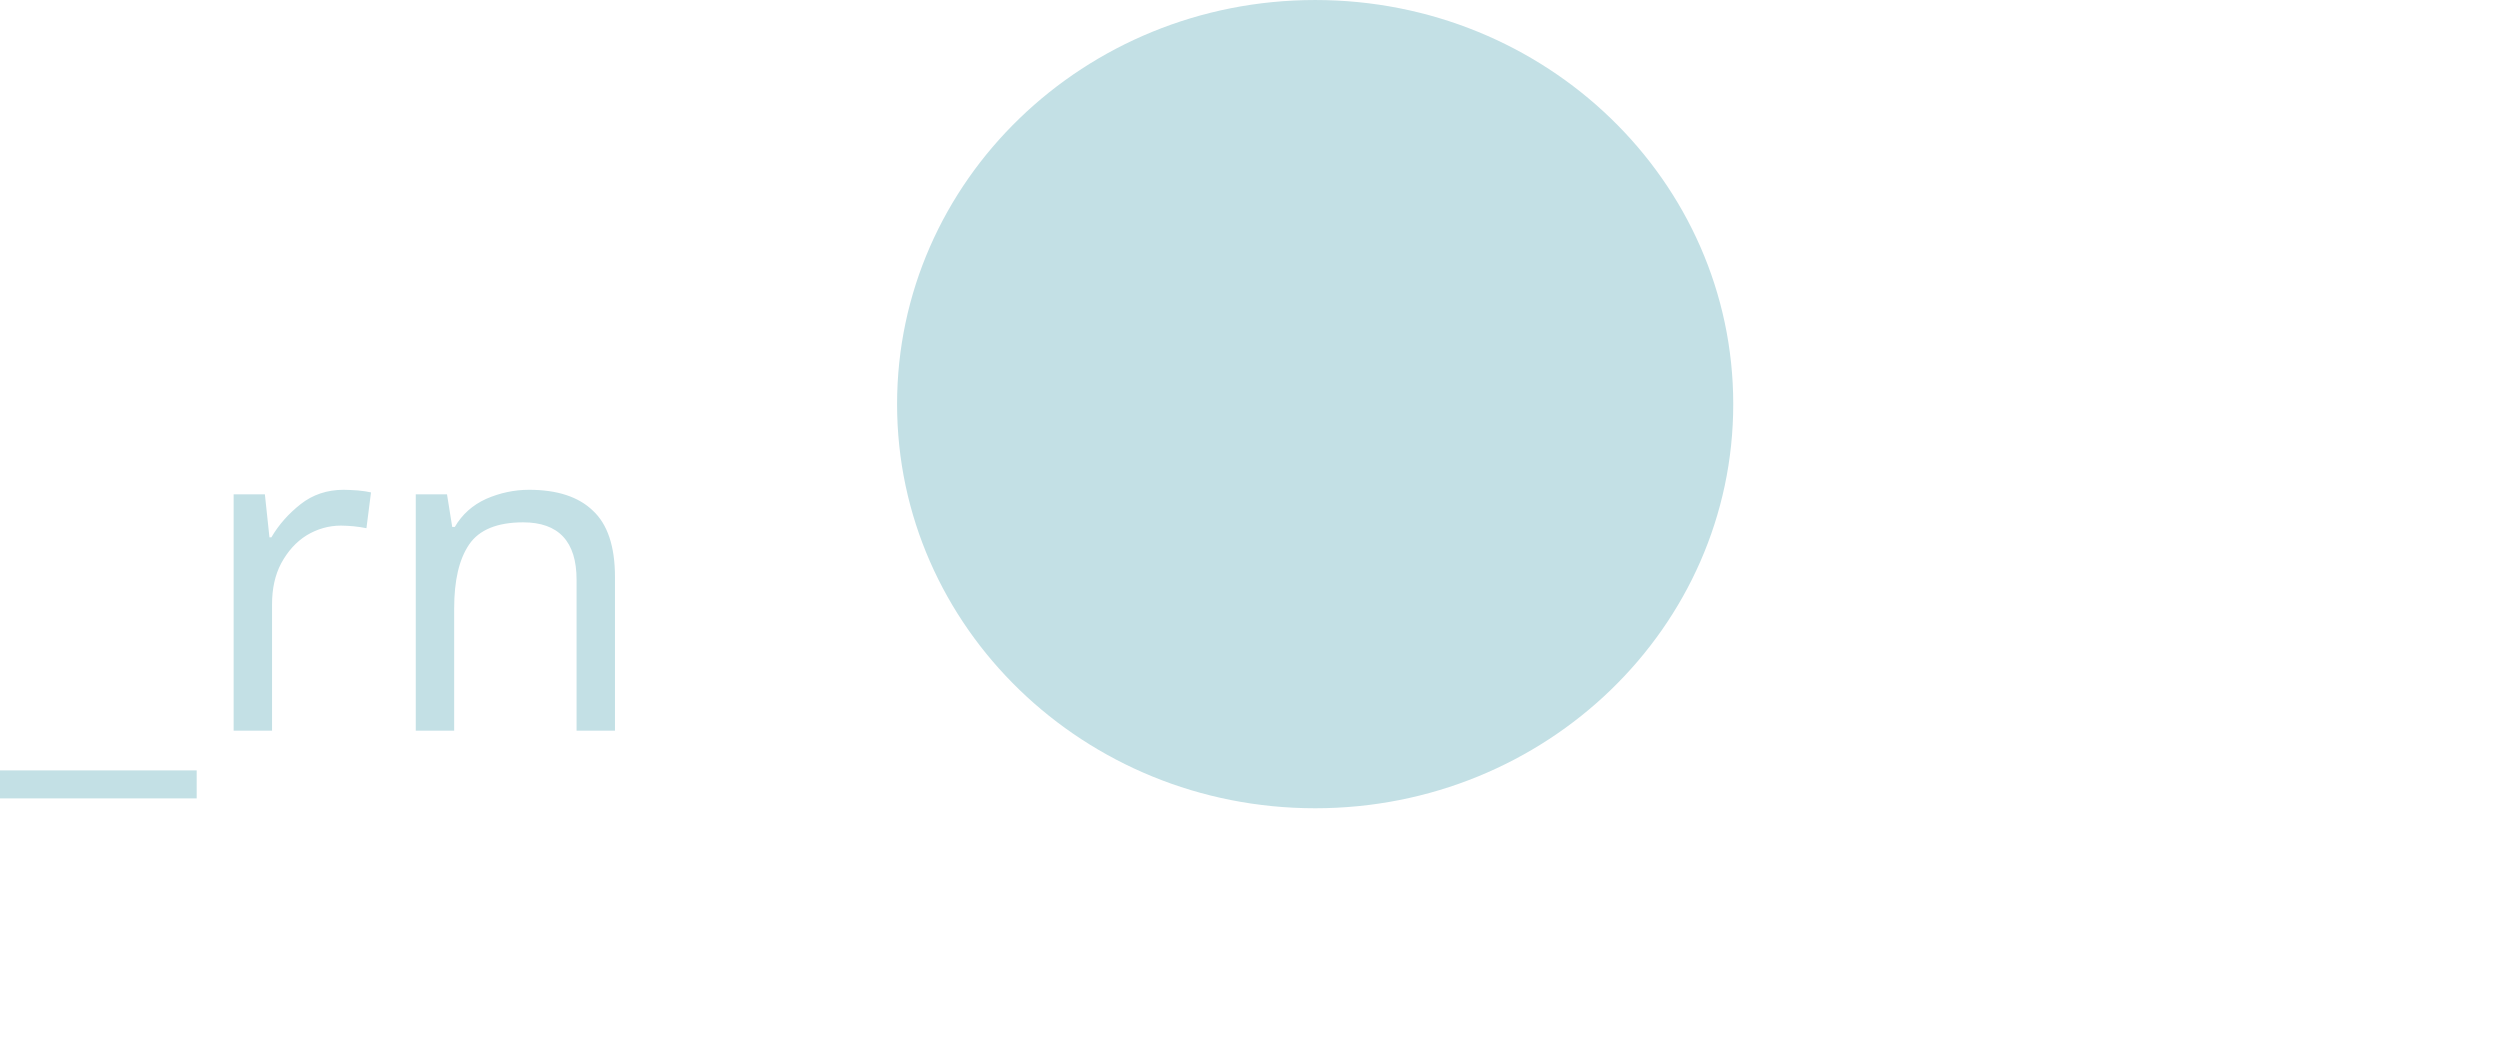
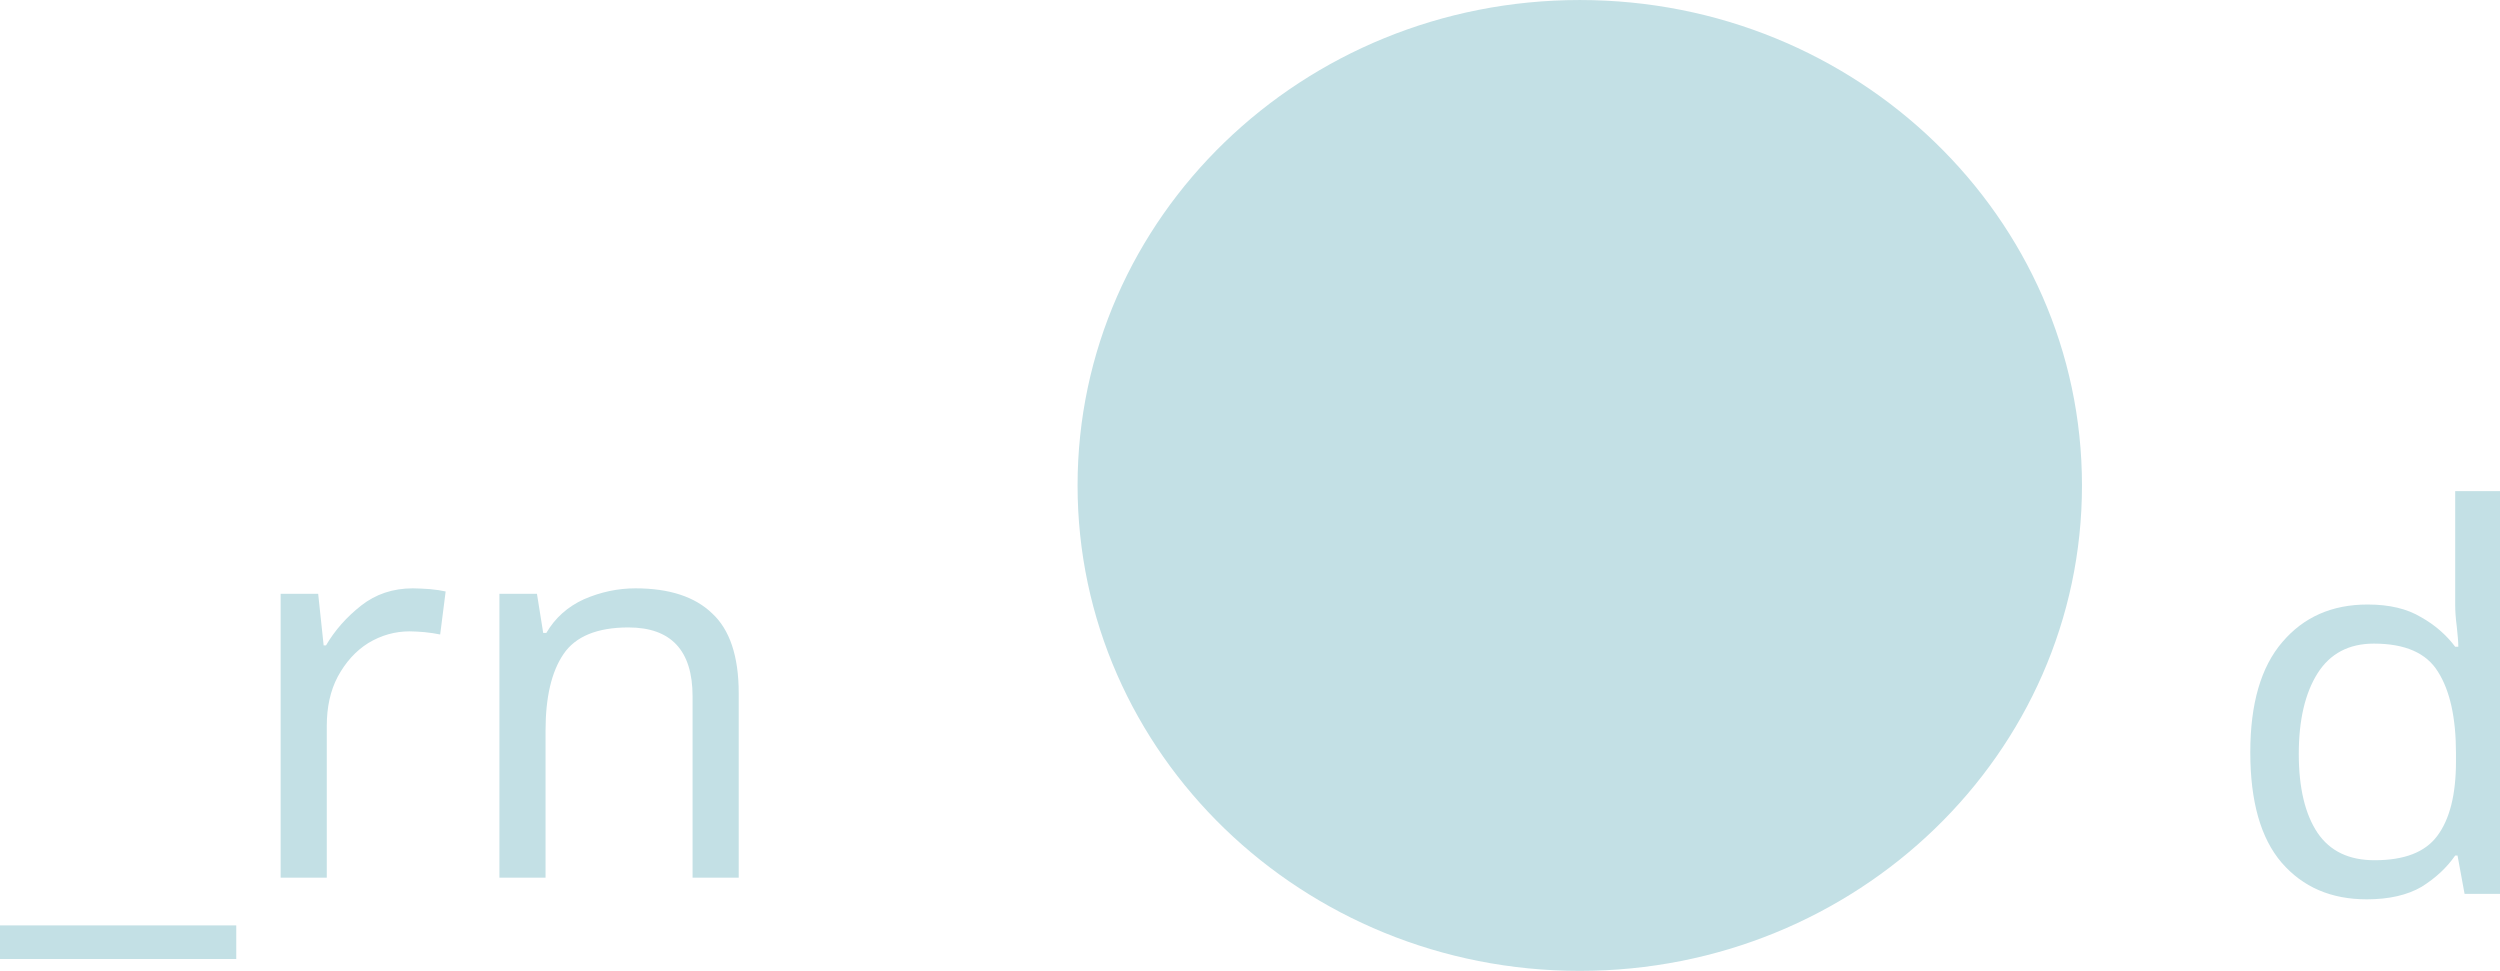
- <svg xmlns="http://www.w3.org/2000/svg" width="60mm" height="25mm" viewBox="0 0 60 25" version="1.1" id="svg5" xmlnsSvg="http://www.w3.org/2000/svg">
+ <svg xmlns="http://www.w3.org/2000/svg" width="49.95mm" height="19.399mm" viewBox="0 0 49.95 19.399" version="1.1" id="svg5" xmlnsSvg="http://www.w3.org/2000/svg">
  <defs id="defs2" />
-   <g id="layer2" transform="translate(-75.21315,-125.7567)">
-     <text xmlSpace="preserve" style="font-style:normal;font-weight:normal;font-size:10.583px;line-height:1.25;font-family:sans-serif;fill:#000000;fill-opacity:1;stroke:none;stroke-width:0.265" x="75.213" y="143.295" id="text1042-9">
-       <tspan id="tspan1040-9" style="font-style:normal;font-variant:normal;font-weight:normal;font-stretch:normal;font-family:'Meslo LG L for Powerline';fill:#c3e0e5;fill-opacity:1;stroke-width:0.265" x="75.213" y="143.295">_rn    d</tspan>
-     </text>
-   </g>
  <g id="layer1" style="display:inline" transform="translate(-75.21315,-125.7567)">
    <ellipse style="fill:#c3e0e5;fill-opacity:1;fill-rule:evenodd;stroke-width:0.265" id="path862" cx="106.777" cy="135.456" rx="10.034" ry="9.699" />
  </g>
+   <g id="layer2" transform="translate(-75.21315,-125.7567)">
+     <text xmlSpace="preserve" style="font-style:normal;font-weight:normal;font-size:10.583px;line-height:1.25;font-family:sans-serif;fill:#000000;fill-opacity:1;stroke:none;stroke-width:0.265" x="75.213" y="143.295" id="text1042-9">
+       <tspan id="tspan1040-9" style="font-style:normal;font-variant:normal;font-weight:normal;font-stretch:normal;font-family:'Meslo LG L for Powerline';fill:#c3e0e5;fill-opacity:1;stroke-width:0.265" x="75.213" y="143.295">_rn</tspan>
+     </text>
+   </g>
+   <g id="layer4">
+     <text xmlSpace="preserve" style="font-style:normal;font-weight:normal;font-size:10.583px;line-height:1.25;font-family:sans-serif;fill:#000000;fill-opacity:1;stroke:none;stroke-width:0.265" x="44.383" y="17.862" id="text1042-9-3">
+       <tspan id="tspan1040-9-1" style="font-style:normal;font-variant:normal;font-weight:normal;font-stretch:normal;font-family:'Meslo LG L for Powerline';-inkscape-font-specification:'Meslo LG L for Powerline';fill:#c3e0e5;fill-opacity:1;stroke-width:0.265" x="44.383" y="17.862">d</tspan>
+     </text>
+   </g>
</svg>
